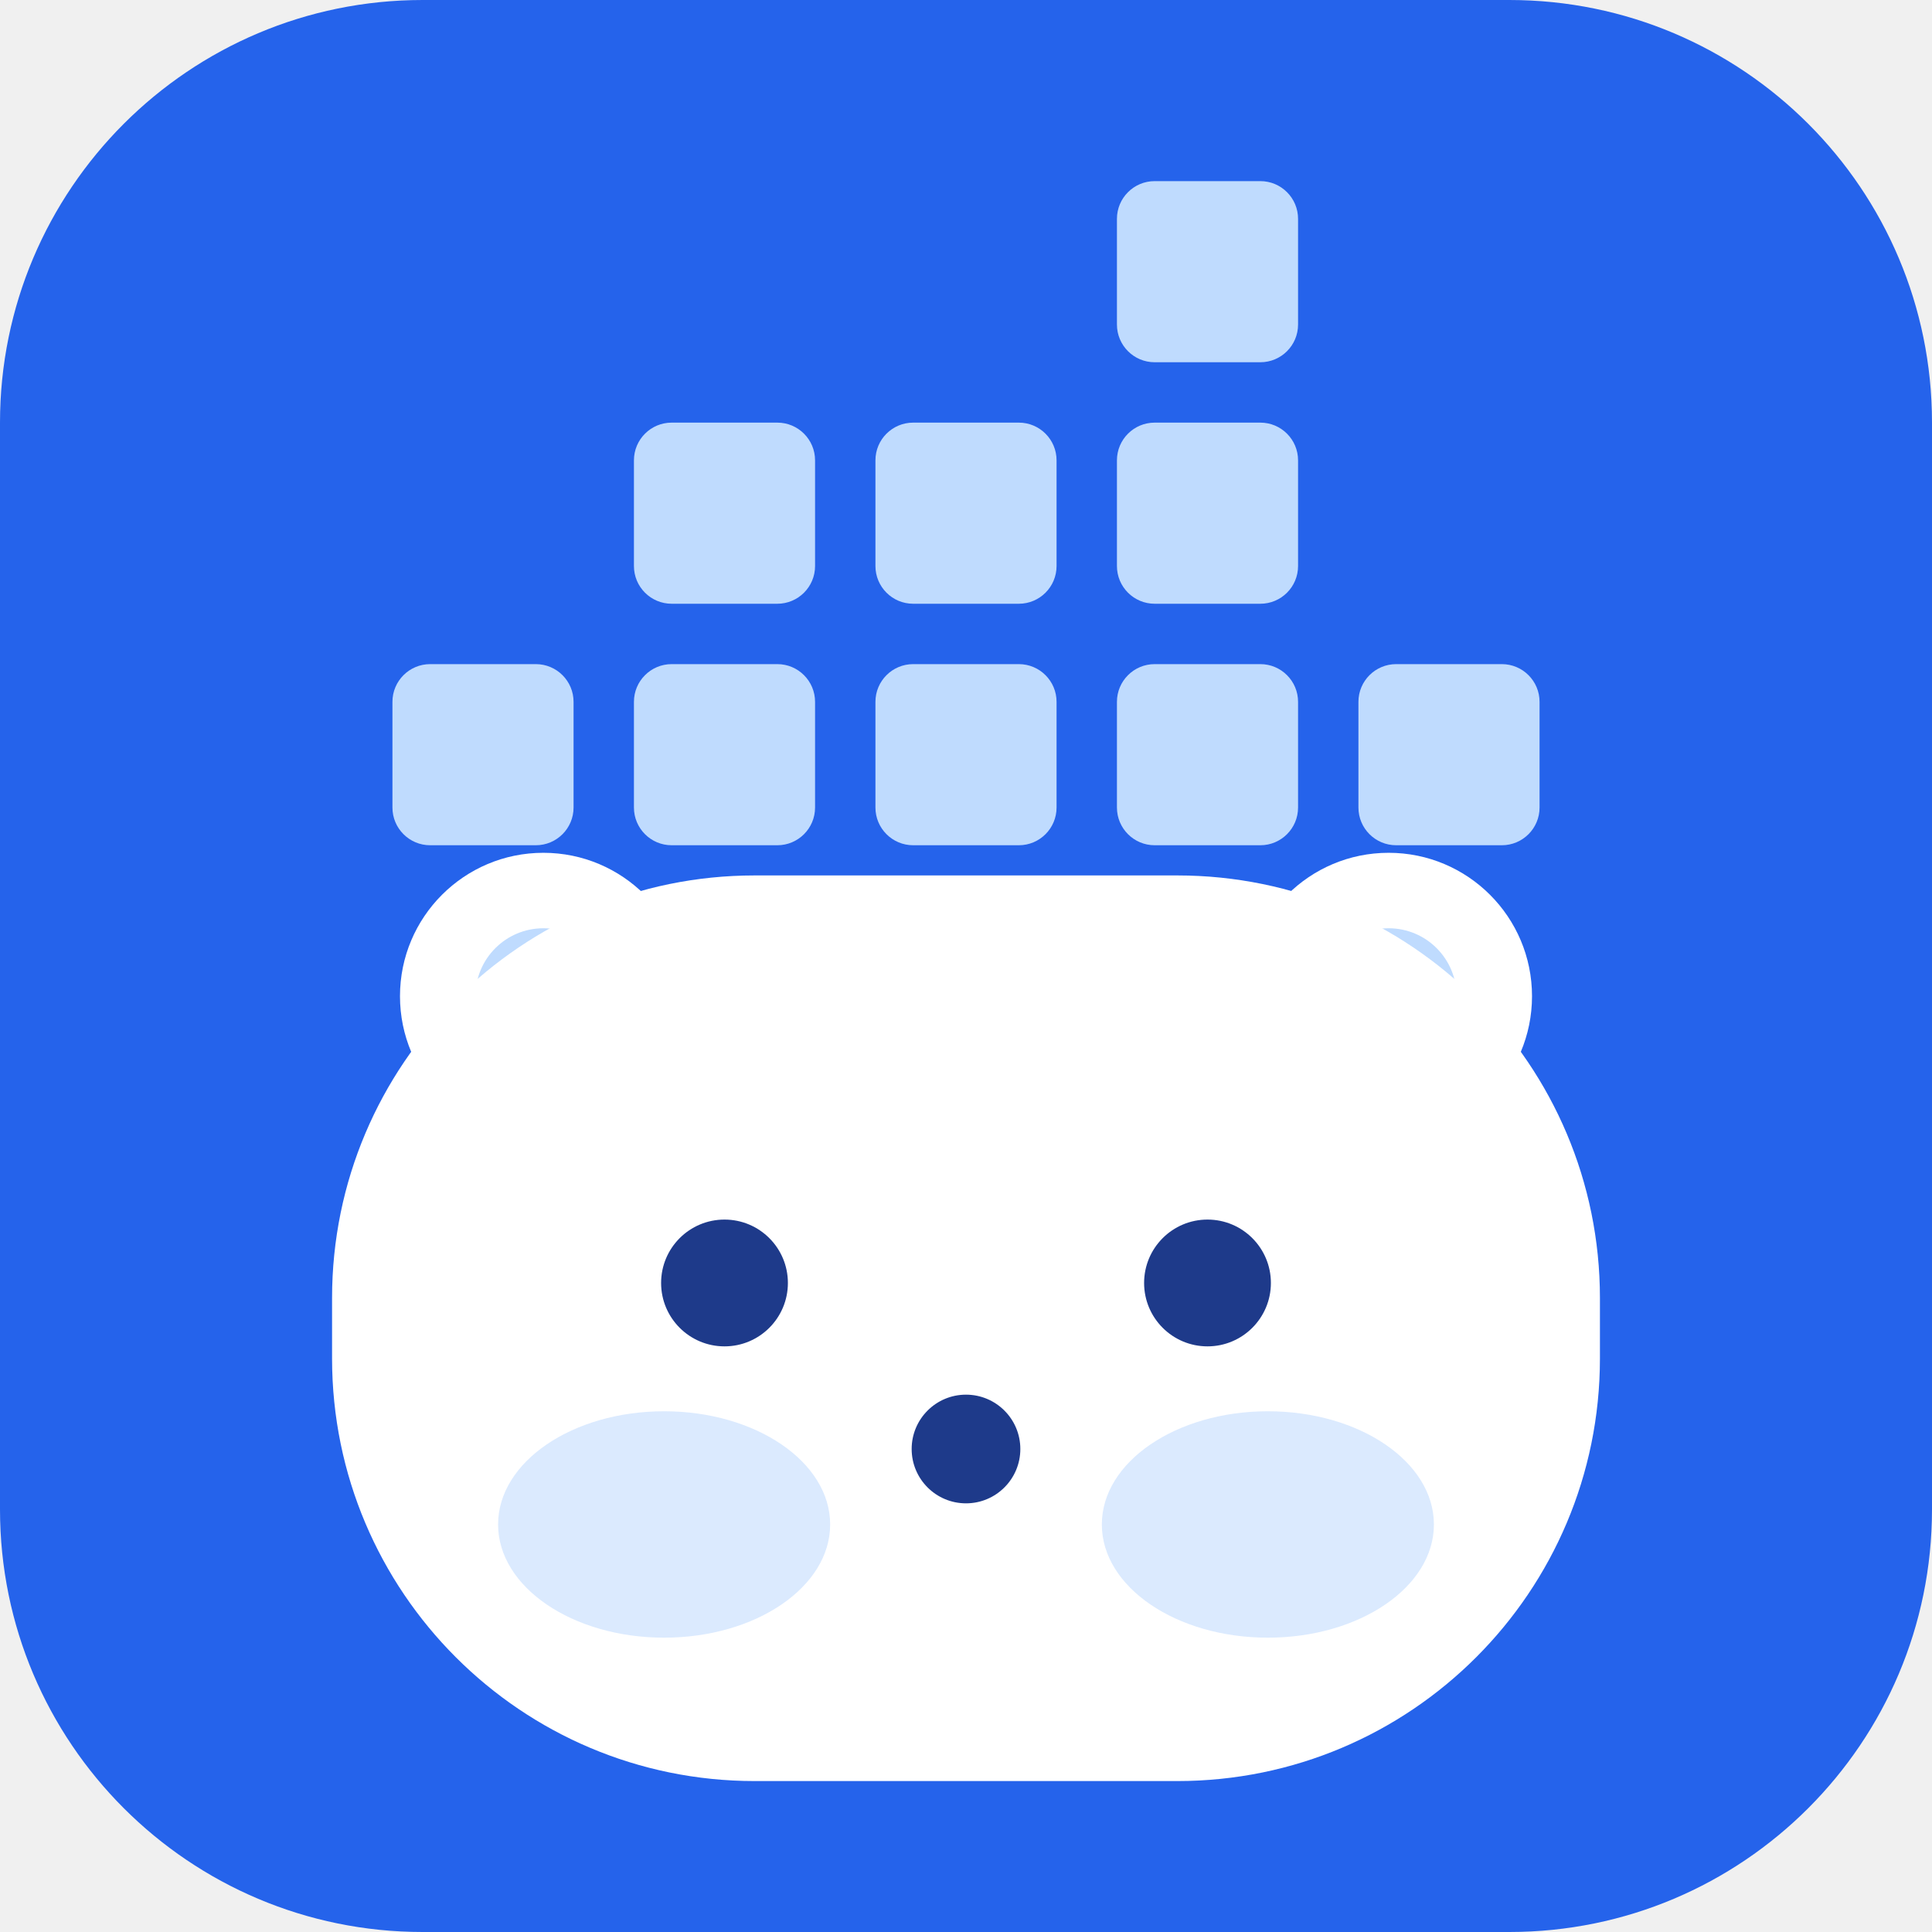
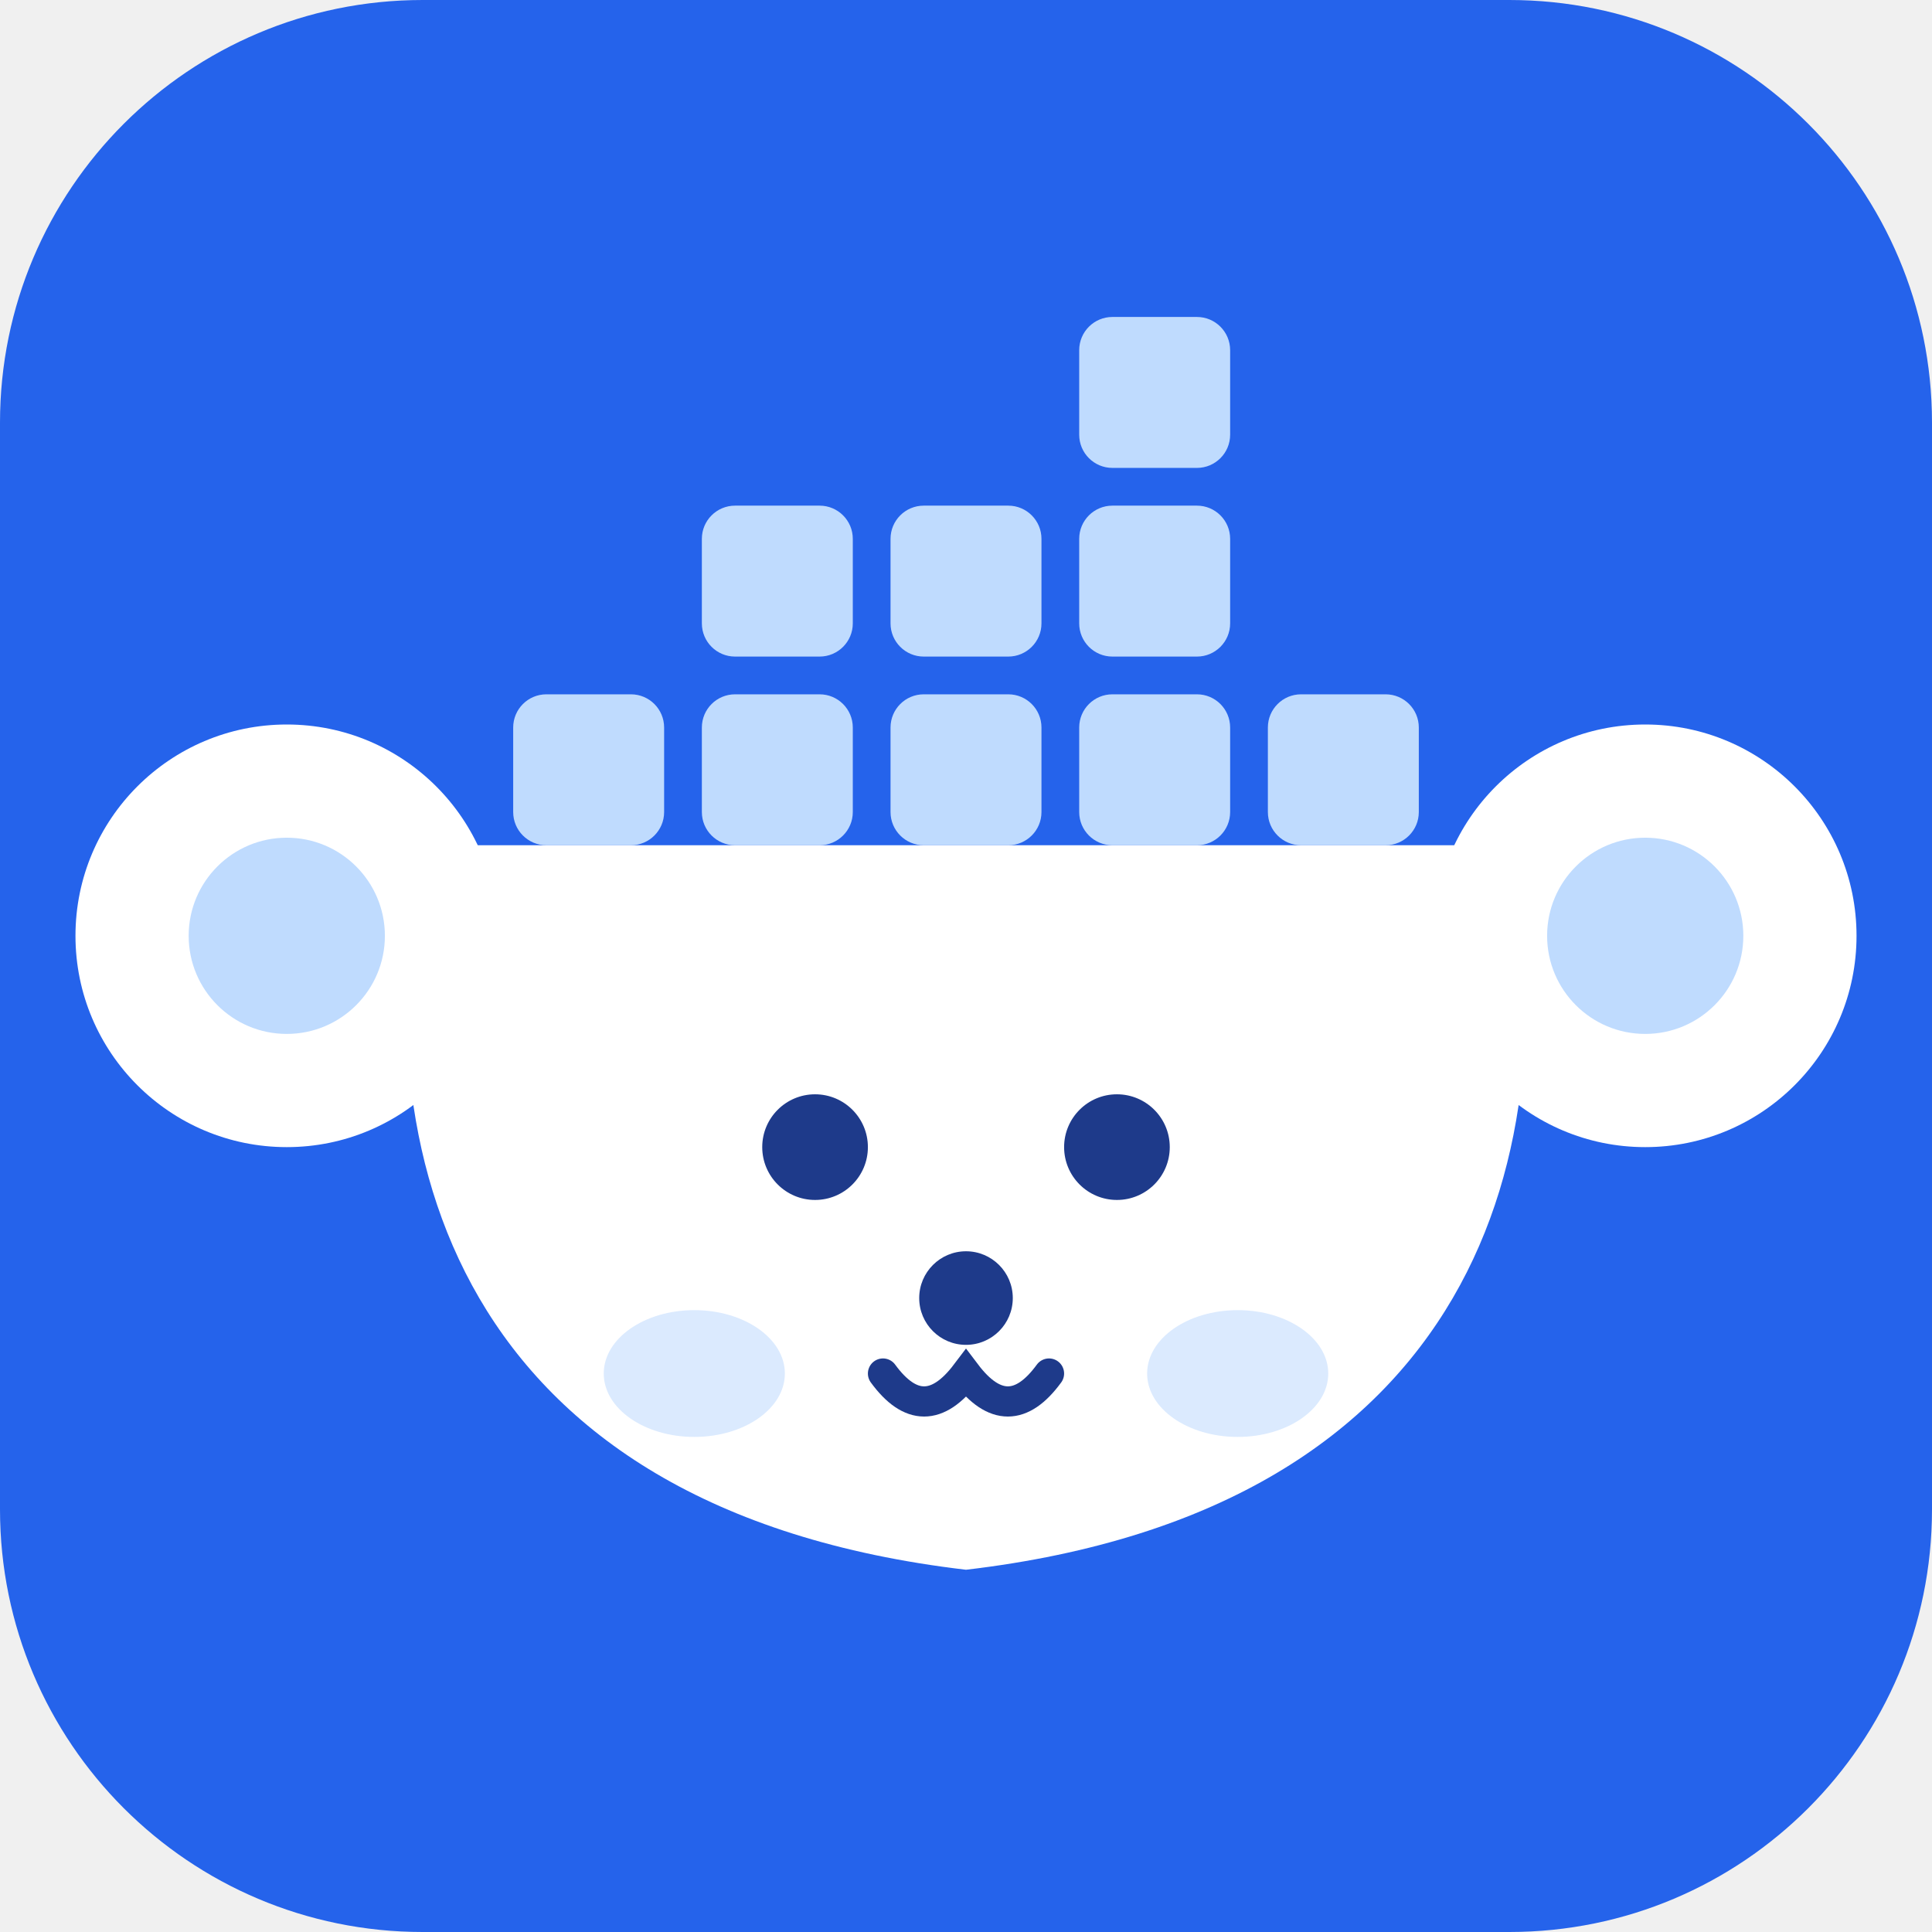
<svg xmlns="http://www.w3.org/2000/svg" viewBox="0 0 128 128" width="128" height="128">
  <rect width="128" height="128" rx="28" fill="#2563EB" />
+   <circle cx="19" cy="62" r="14" fill="#FFFFFF" />
+   <circle cx="19" cy="62" r="6.5" fill="#BFDBFE" />
+   <circle cx="109" cy="62" r="14" fill="#FFFFFF" />
+   <circle cx="109" cy="62" r="6.5" fill="#BFDBFE" />
  <g fill="#BFDBFE">
-     <rect x="26" y="44" width="12" height="12" rx="2.5" />
-     <rect x="42" y="44" width="12" height="12" rx="2.5" />
-     <rect x="58" y="44" width="12" height="12" rx="2.5" />
-     <rect x="74" y="44" width="12" height="12" rx="2.5" />
-     <rect x="90" y="44" width="12" height="12" rx="2.5" />
-     <rect x="42" y="28" width="12" height="12" rx="2.5" />
-     <rect x="58" y="28" width="12" height="12" rx="2.5" />
-     <rect x="74" y="28" width="12" height="12" rx="2.5" />
-     <rect x="74" y="12" width="12" height="12" rx="2.5" />
+     <rect x="34" y="46" width="10" height="10" rx="2.2" />
+     <rect x="46.5" y="46" width="10" height="10" rx="2.2" />
+     <rect x="59" y="46" width="10" height="10" rx="2.2" />
+     <rect x="71.5" y="46" width="10" height="10" rx="2.2" />
+     <rect x="84" y="46" width="10" height="10" rx="2.2" />
+     <rect x="46.5" y="33.5" width="10" height="10" rx="2.2" />
+     <rect x="59" y="33.5" width="10" height="10" rx="2.2" />
+     <rect x="71.5" y="33.5" width="10" height="10" rx="2.2" />
+     <rect x="71.5" y="21" width="10" height="10" rx="2.2" />
  </g>
-   <circle cx="36" cy="66" r="9.5" fill="#FFFFFF" />
-   <circle cx="36" cy="66" r="4.5" fill="#BFDBFE" />
-   <circle cx="92" cy="66" r="9.5" fill="#FFFFFF" />
-   <circle cx="92" cy="66" r="4.5" fill="#BFDBFE" />
-   <rect x="22" y="58" width="84" height="60" rx="28" fill="#FFFFFF" />
-   <ellipse cx="44" cy="101" rx="11" ry="7.5" fill="#DBEAFE" />
-   <ellipse cx="84" cy="101" rx="11" ry="7.5" fill="#DBEAFE" />
-   <circle cx="48" cy="85" r="4.2" fill="#1E3A8A" />
-   <circle cx="80" cy="85" r="4.2" fill="#1E3A8A" />
-   <circle cx="64" cy="96" r="3.6" fill="#1E3A8A" />
+   <path d="M28 56 L100 56 C104 76 98 100 64 104 C30 100 24 76 28 56 Z" fill="#FFFFFF" />
+   <ellipse cx="46" cy="91" rx="6" ry="4.2" fill="#DBEAFE" />
+   <ellipse cx="82" cy="91" rx="6" ry="4.2" fill="#DBEAFE" />
+   <circle cx="54" cy="76" r="3.5" fill="#1E3A8A" />
+   <circle cx="74" cy="76" r="3.5" fill="#1E3A8A" />
+   <circle cx="64" cy="86" r="3.1" fill="#1E3A8A" />
+   <path d="M58.5 91 Q61.2 94.7 64 91 Q66.8 94.7 69.5 91" stroke="#1E3A8A" stroke-width="2" fill="none" stroke-linecap="round" />
</svg>
